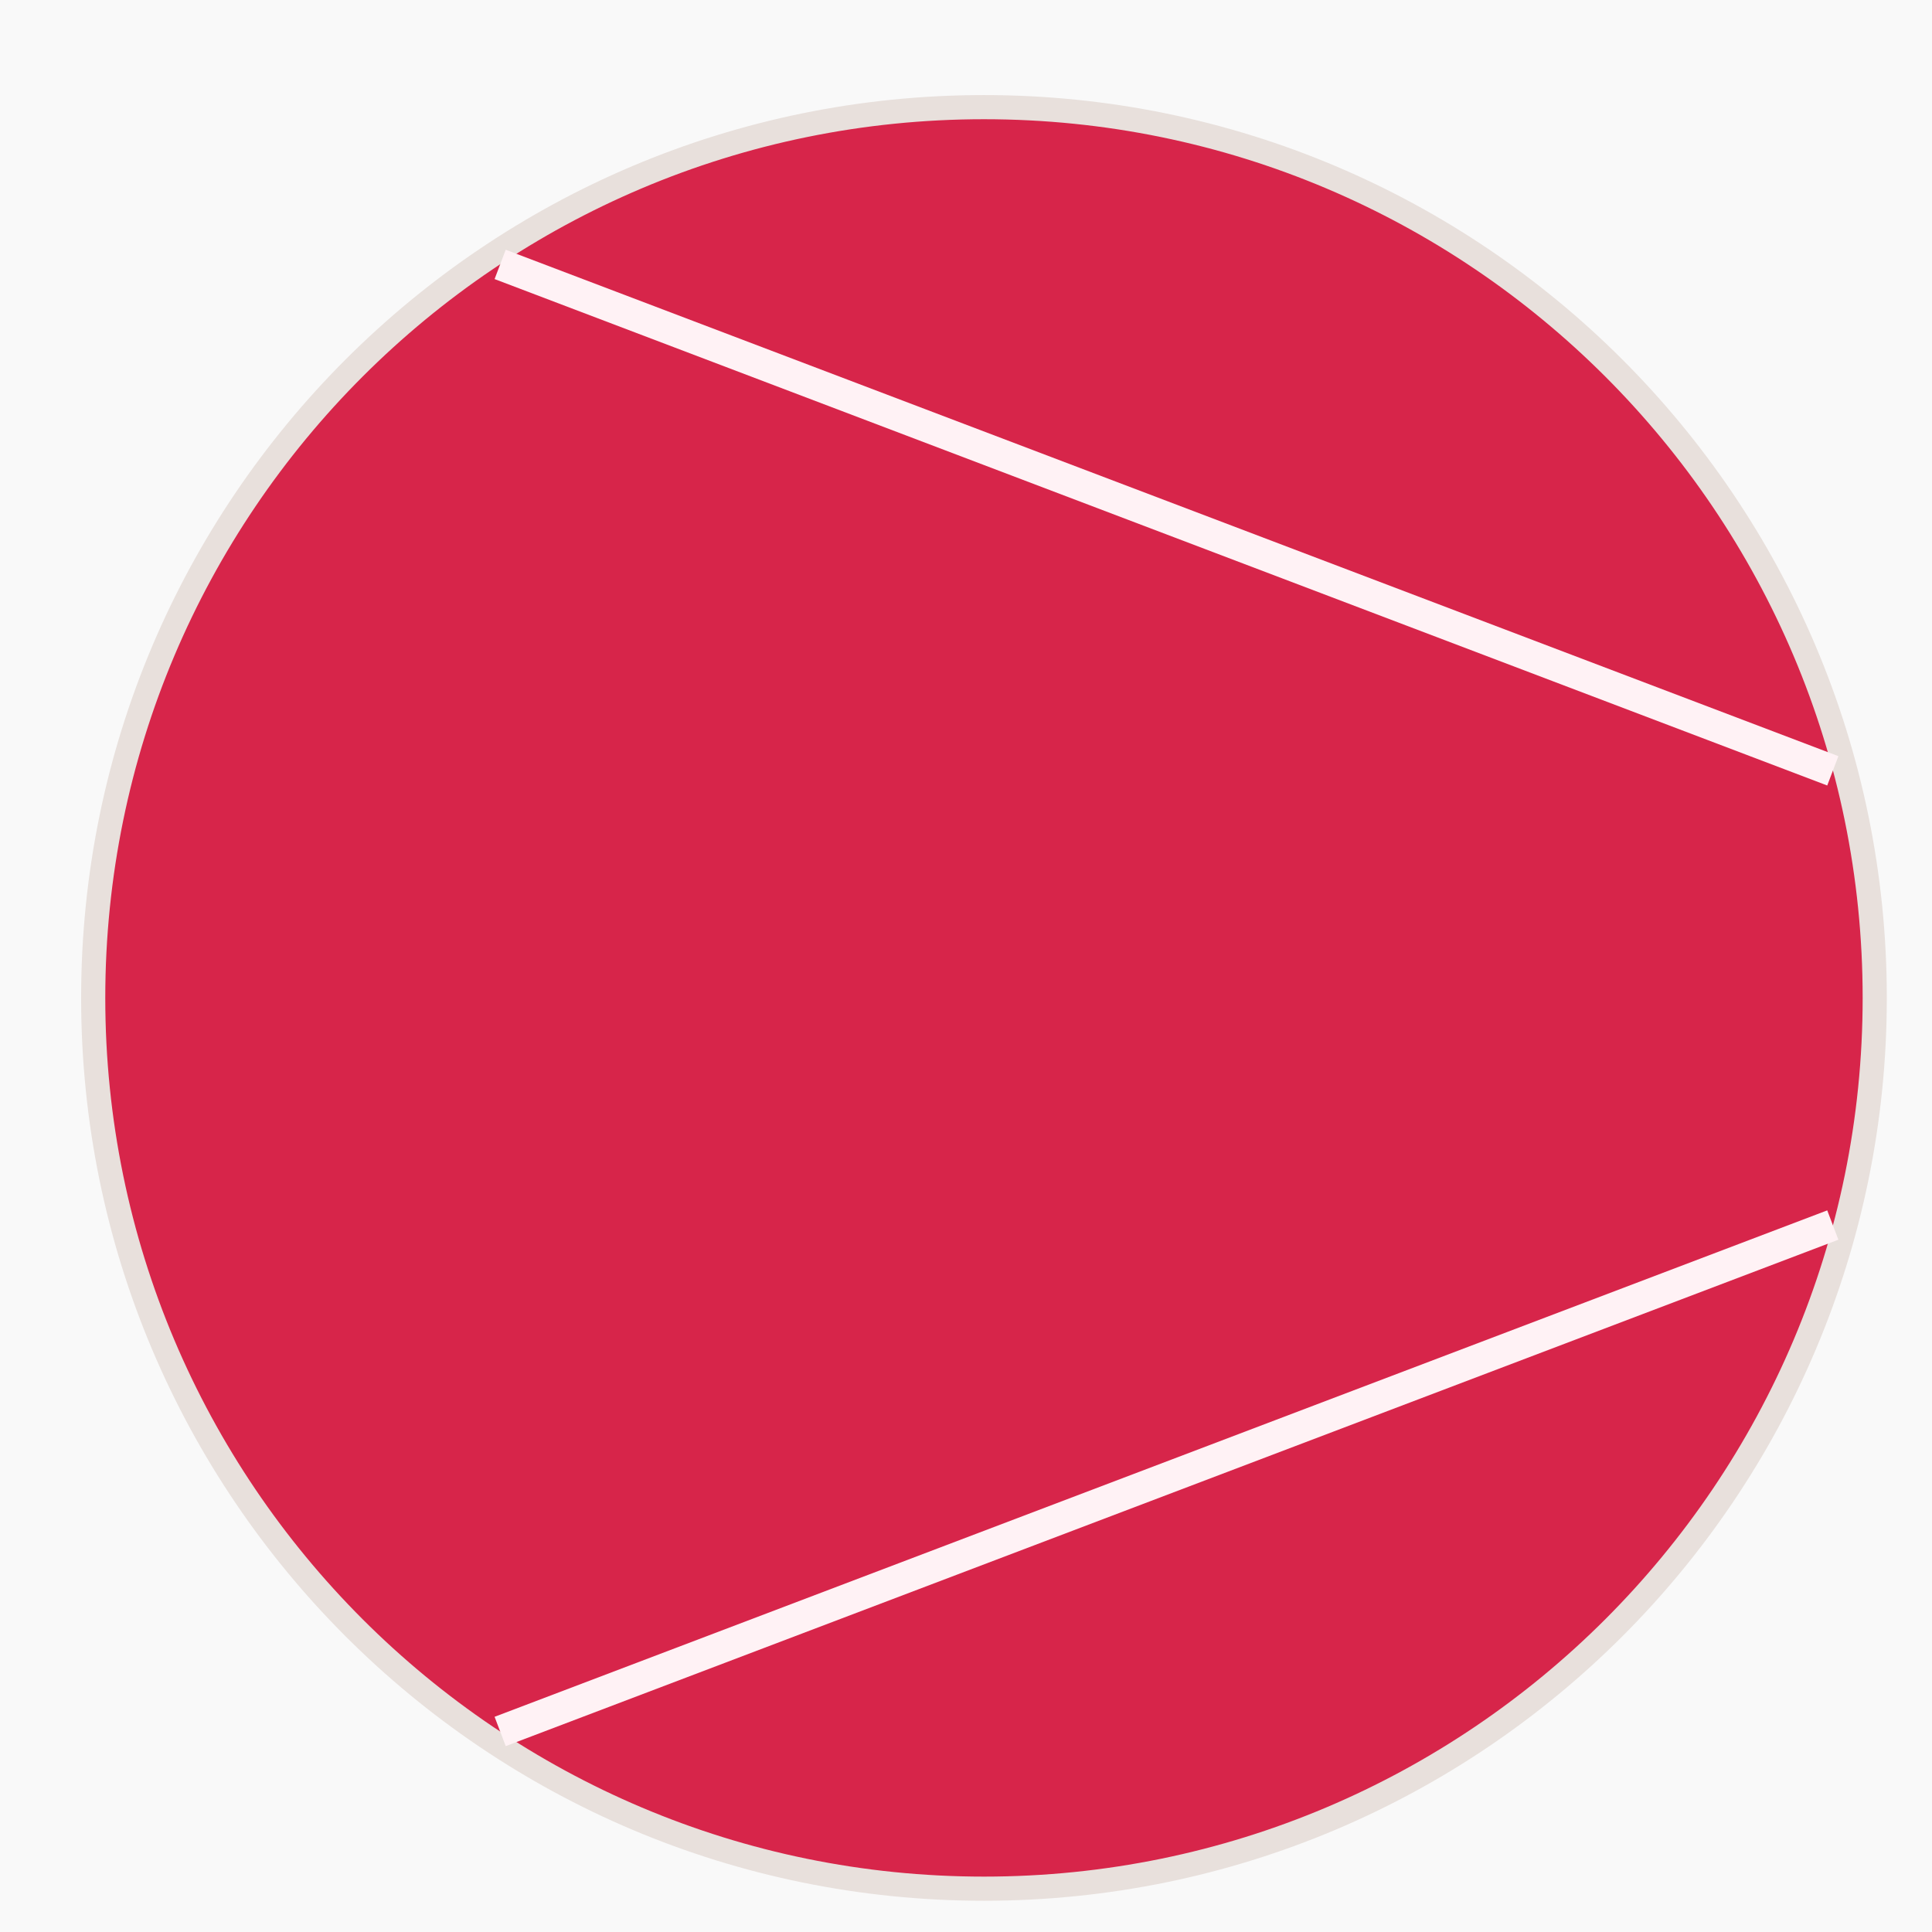
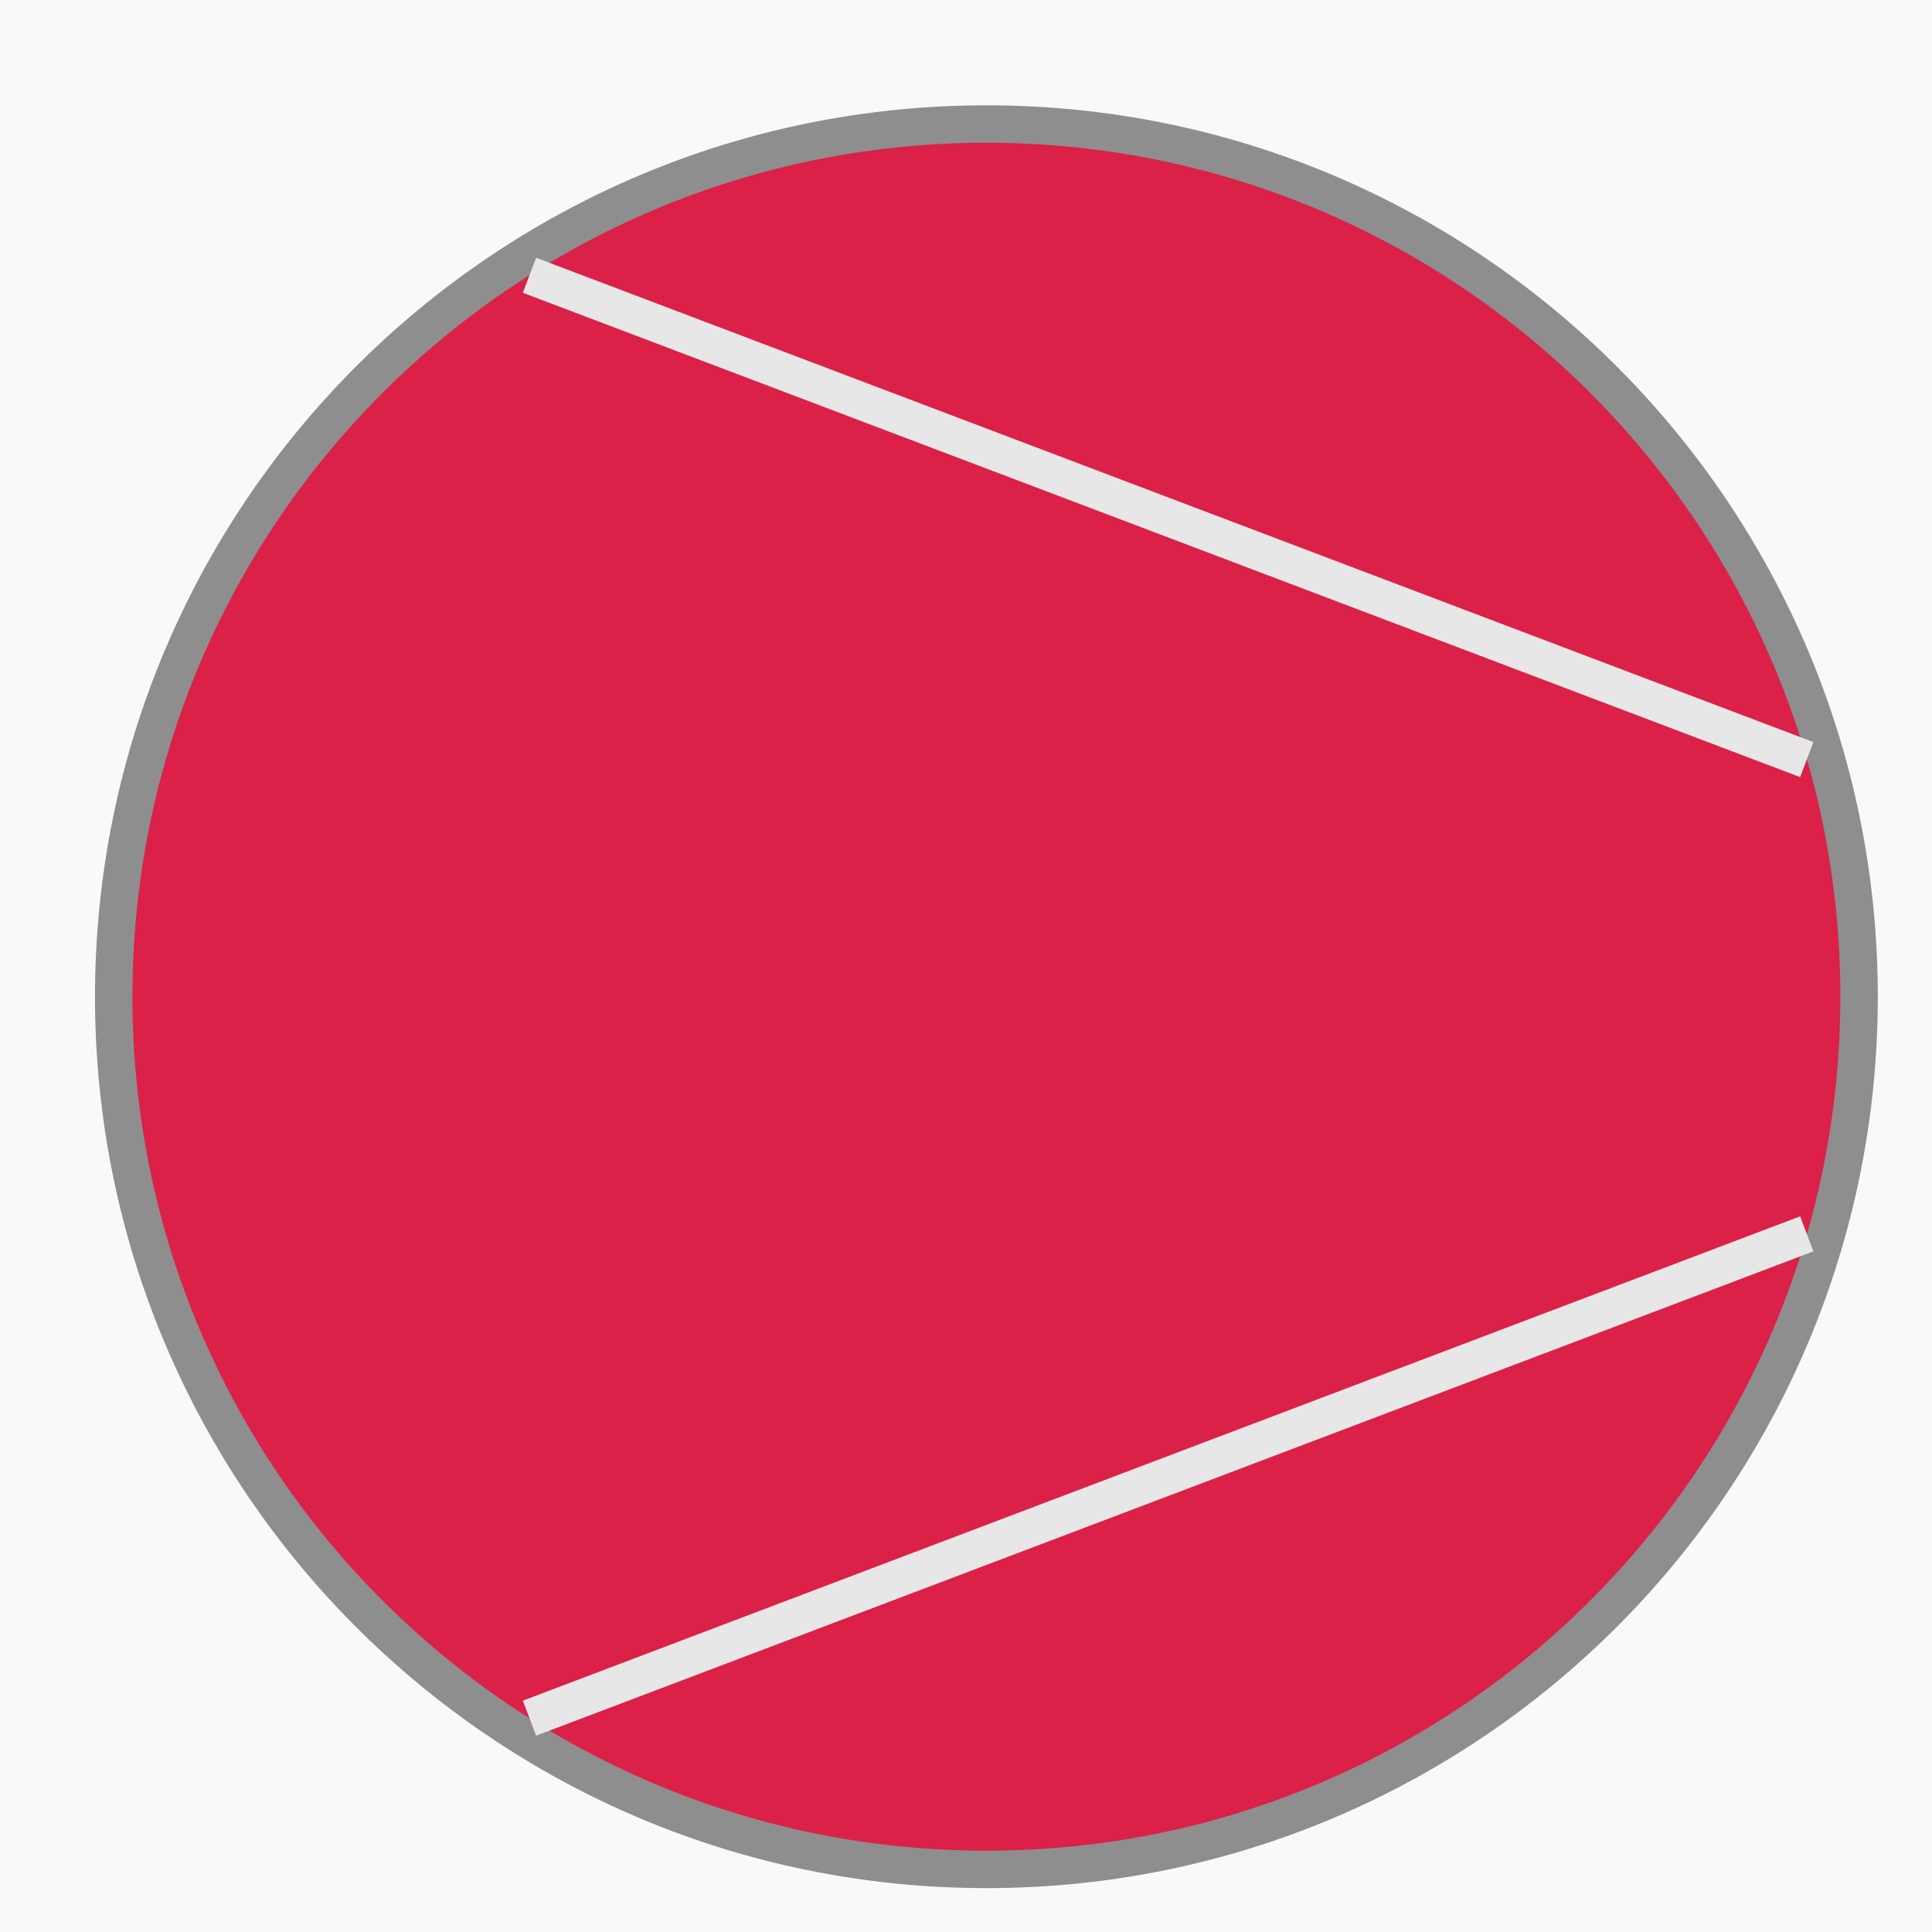
<svg xmlns="http://www.w3.org/2000/svg" width="50" height="50" viewBox="0 0 50 50" overflow="hidden">
  <rect width="50" height="50" fill="#f9f9f9" />
-   <circle cx="25.465" cy="25.826" r="23.053" fill="#d7254a" stroke="#e8e0dc" stroke-width="0.625" />
-   <line x1="12.944" y1="6.843" x2="47.433" y2="19.949" stroke="#fff2f5" stroke-width="0.812" stroke-linecap="butt" />
-   <line x1="12.944" y1="44.81" x2="47.433" y2="31.704" stroke="#fff2f5" stroke-width="0.812" stroke-linecap="butt" />
+   <circle cx="25.528" cy="25.795" r="22.585" fill="#db2148" stroke="#8e8e8e" stroke-width="0.969" />
+   <line x1="13.703" y1="7.124" x2="46.759" y2="19.658" stroke="#e7e7e7" stroke-width="0.969" stroke-linecap="butt" />
+   <line x1="13.703" y1="44.466" x2="46.759" y2="31.932" stroke="#e7e7e7" stroke-width="0.969" stroke-linecap="butt" />
</svg>
